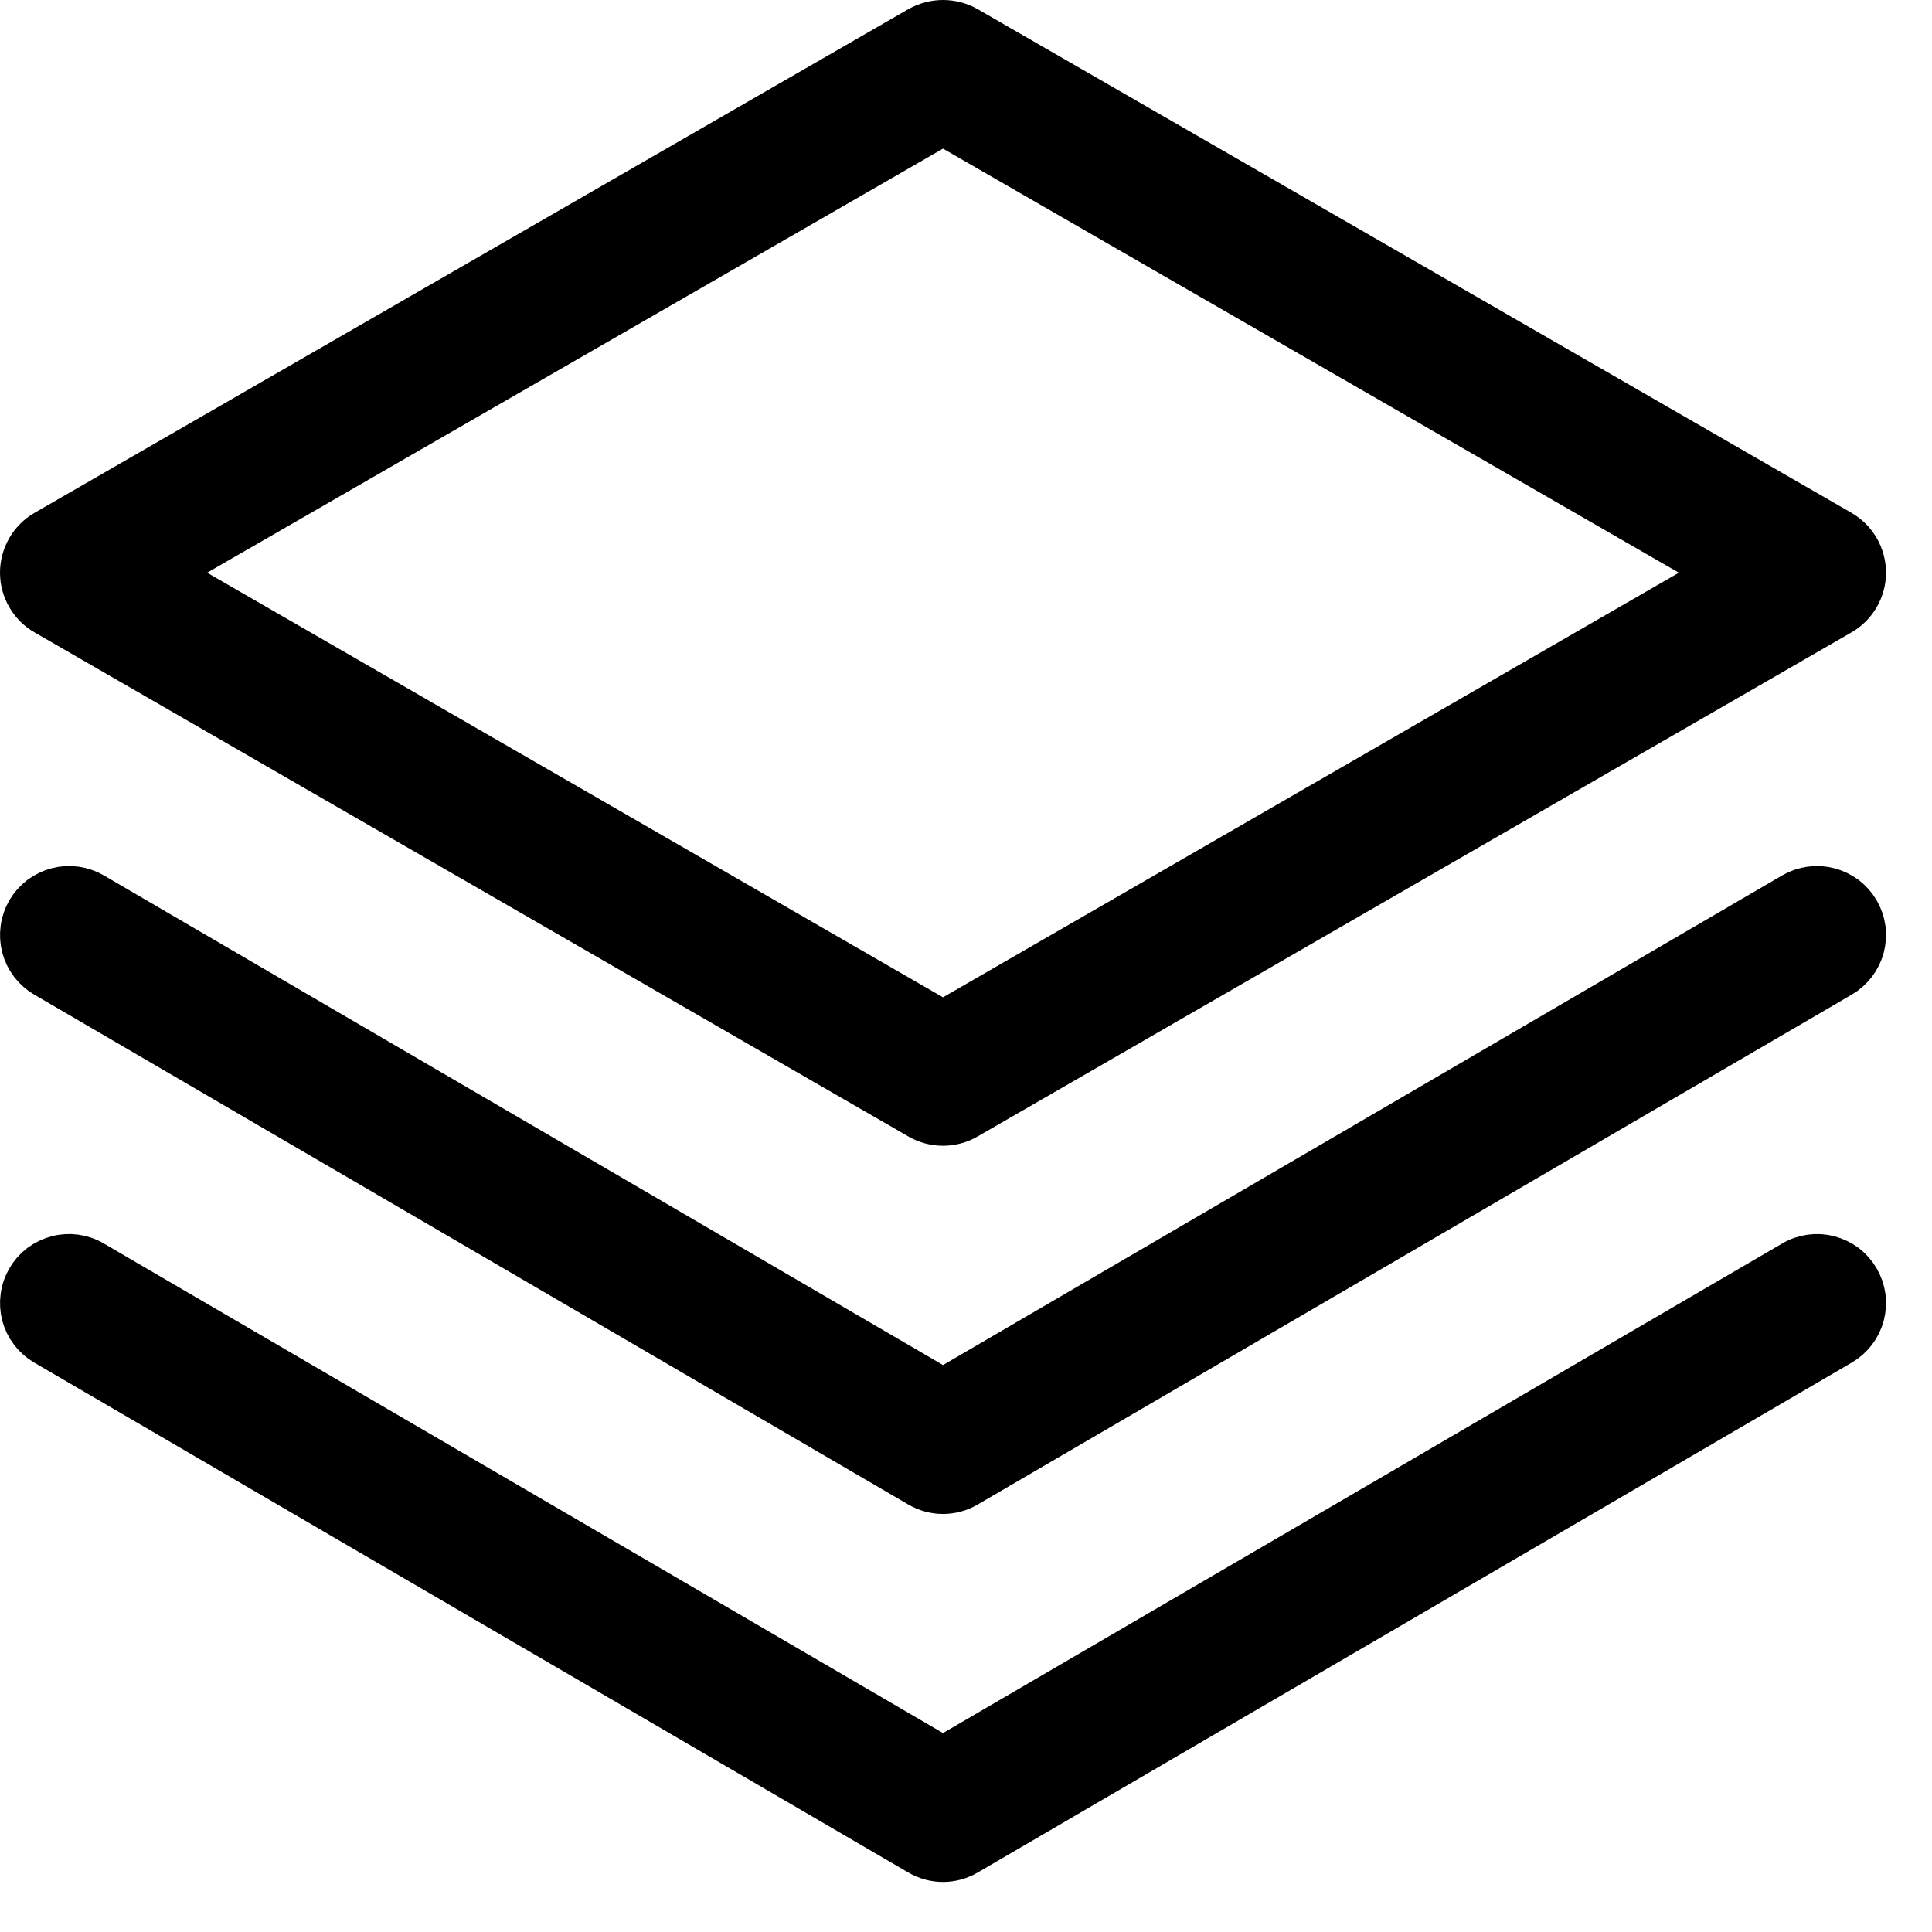
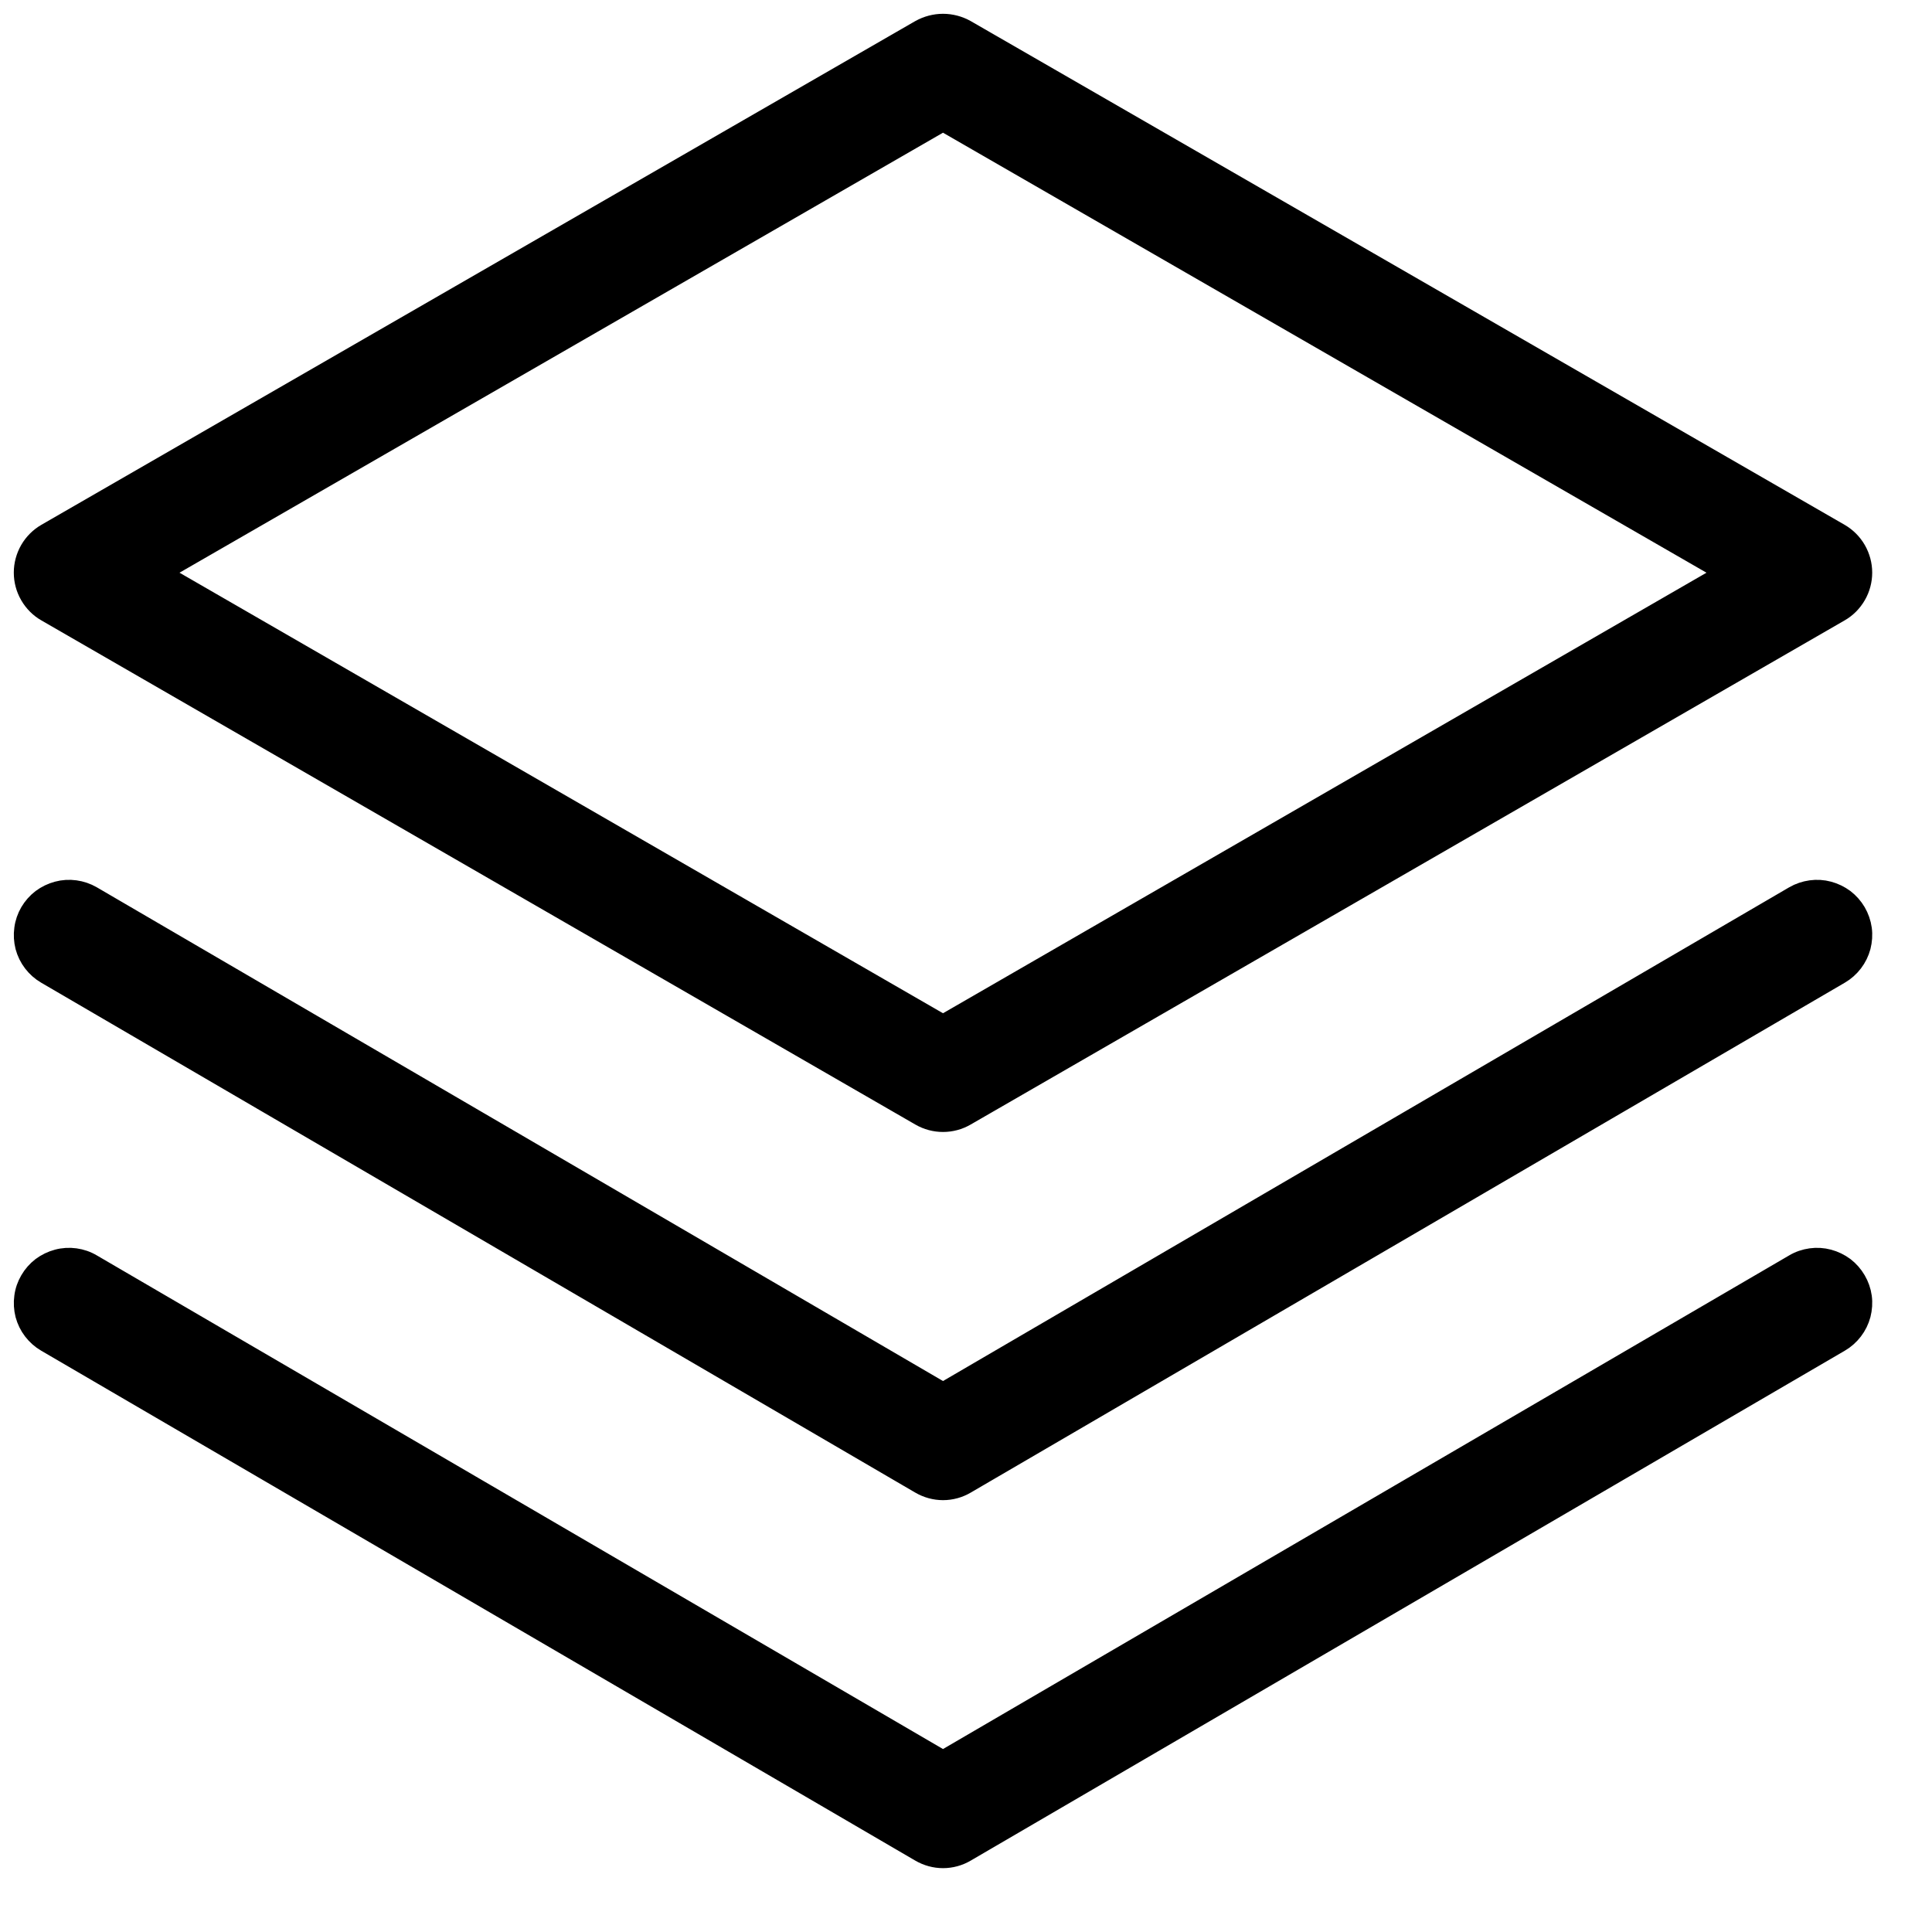
<svg xmlns="http://www.w3.org/2000/svg" width="21" height="21" viewBox="0 0 21 21" fill="none">
-   <path d="M0.5 6.657L10 12.137C10.076 12.181 10.162 12.204 10.25 12.204C10.338 12.204 10.424 12.181 10.5 12.137L20 6.657C20.076 6.614 20.139 6.55 20.183 6.474C20.227 6.398 20.25 6.312 20.25 6.224C20.25 6.137 20.227 6.051 20.183 5.974C20.139 5.898 20.076 5.835 20 5.791L10.5 0.315C10.424 0.273 10.338 0.25 10.25 0.25C10.163 0.25 10.076 0.273 10 0.315L0.5 5.791C0.424 5.835 0.361 5.898 0.317 5.974C0.273 6.051 0.25 6.137 0.25 6.224C0.25 6.312 0.273 6.398 0.317 6.474C0.361 6.55 0.424 6.614 0.5 6.657ZM10.25 1.327L18.749 6.225L10.25 11.129L1.751 6.225L10.25 1.327ZM19.498 13.732L10.25 19.127L1.002 13.732C0.945 13.698 0.883 13.677 0.818 13.668C0.753 13.659 0.686 13.663 0.623 13.68C0.559 13.697 0.5 13.726 0.447 13.765C0.395 13.805 0.351 13.855 0.318 13.912C0.285 13.968 0.263 14.031 0.255 14.096C0.246 14.161 0.25 14.227 0.266 14.291C0.283 14.354 0.312 14.414 0.352 14.466C0.392 14.518 0.441 14.562 0.498 14.595L9.998 20.137C10.075 20.182 10.162 20.206 10.25 20.206C10.339 20.206 10.426 20.182 10.502 20.137L20.002 14.595C20.059 14.562 20.108 14.518 20.148 14.466C20.188 14.414 20.217 14.354 20.234 14.291C20.25 14.227 20.255 14.161 20.246 14.096C20.237 14.031 20.215 13.968 20.182 13.912C20.149 13.855 20.105 13.805 20.053 13.765C20 13.726 19.941 13.697 19.877 13.68C19.814 13.663 19.748 13.659 19.683 13.668C19.618 13.677 19.555 13.698 19.498 13.732ZM19.498 9.731L10.25 15.127L1.002 9.731C0.945 9.698 0.883 9.677 0.818 9.668C0.753 9.659 0.686 9.663 0.623 9.68C0.559 9.697 0.5 9.726 0.447 9.765C0.395 9.805 0.351 9.855 0.318 9.911C0.285 9.968 0.263 10.031 0.255 10.096C0.246 10.161 0.25 10.227 0.266 10.291C0.283 10.354 0.312 10.414 0.352 10.466C0.392 10.518 0.441 10.562 0.498 10.595L9.998 16.137C10.075 16.182 10.162 16.206 10.25 16.206C10.339 16.206 10.426 16.182 10.502 16.137L20.002 10.595C20.059 10.562 20.108 10.518 20.148 10.466C20.188 10.414 20.217 10.354 20.234 10.291C20.25 10.227 20.255 10.161 20.246 10.096C20.237 10.031 20.215 9.968 20.182 9.911C20.149 9.855 20.105 9.805 20.053 9.765C20 9.726 19.941 9.697 19.877 9.68C19.814 9.663 19.748 9.659 19.683 9.668C19.618 9.677 19.555 9.698 19.498 9.731Z" fill="currentColor" stroke="currentColor" stroke-width="0.5" />
+   <path d="M0.5 6.657L10 12.137C10.076 12.181 10.162 12.204 10.25 12.204C10.338 12.204 10.424 12.181 10.5 12.137L20 6.657C20.076 6.614 20.139 6.55 20.183 6.474C20.227 6.398 20.25 6.312 20.25 6.224C20.25 6.137 20.227 6.051 20.183 5.974C20.139 5.898 20.076 5.835 20 5.791L10.5 0.315C10.424 0.273 10.338 0.25 10.25 0.25C10.163 0.25 10.076 0.273 10 0.315L0.5 5.791C0.424 5.835 0.361 5.898 0.317 5.974C0.273 6.051 0.25 6.137 0.25 6.224C0.25 6.312 0.273 6.398 0.317 6.474C0.361 6.55 0.424 6.614 0.5 6.657ZM10.25 1.327L18.749 6.225L10.25 11.129L1.751 6.225L10.25 1.327ZM19.498 13.732L10.25 19.127L1.002 13.732C0.945 13.698 0.883 13.677 0.818 13.668C0.753 13.659 0.686 13.663 0.623 13.68C0.559 13.697 0.5 13.726 0.447 13.765C0.395 13.805 0.351 13.855 0.318 13.912C0.285 13.968 0.263 14.031 0.255 14.096C0.246 14.161 0.25 14.227 0.266 14.291C0.283 14.354 0.312 14.414 0.352 14.466C0.392 14.518 0.441 14.562 0.498 14.595L9.998 20.137C10.075 20.182 10.162 20.206 10.25 20.206C10.339 20.206 10.426 20.182 10.502 20.137L20.002 14.595C20.059 14.562 20.108 14.518 20.148 14.466C20.188 14.414 20.217 14.354 20.234 14.291C20.25 14.227 20.255 14.161 20.246 14.096C20.237 14.031 20.215 13.968 20.182 13.912C20.149 13.855 20.105 13.805 20.053 13.765C20 13.726 19.941 13.697 19.877 13.68C19.814 13.663 19.748 13.659 19.683 13.668C19.618 13.677 19.555 13.698 19.498 13.732ZM19.498 9.731L10.25 15.127L1.002 9.731C0.945 9.698 0.883 9.677 0.818 9.668C0.753 9.659 0.686 9.663 0.623 9.68C0.559 9.697 0.5 9.726 0.447 9.765C0.395 9.805 0.351 9.855 0.318 9.911C0.285 9.968 0.263 10.031 0.255 10.096C0.246 10.161 0.25 10.227 0.266 10.291C0.283 10.354 0.312 10.414 0.352 10.466C0.392 10.518 0.441 10.562 0.498 10.595L9.998 16.137C10.075 16.182 10.162 16.206 10.25 16.206C10.339 16.206 10.426 16.182 10.502 16.137L20.002 10.595C20.059 10.562 20.108 10.518 20.148 10.466C20.188 10.414 20.217 10.354 20.234 10.291C20.25 10.227 20.255 10.161 20.246 10.096C20.237 10.031 20.215 9.968 20.182 9.911C20.149 9.855 20.105 9.805 20.053 9.765C20 9.726 19.941 9.697 19.877 9.68C19.814 9.663 19.748 9.659 19.683 9.668C19.618 9.677 19.555 9.698 19.498 9.731Z" fill="currentColor" stroke="currentColor" stroke-width="0.2" />
</svg>
